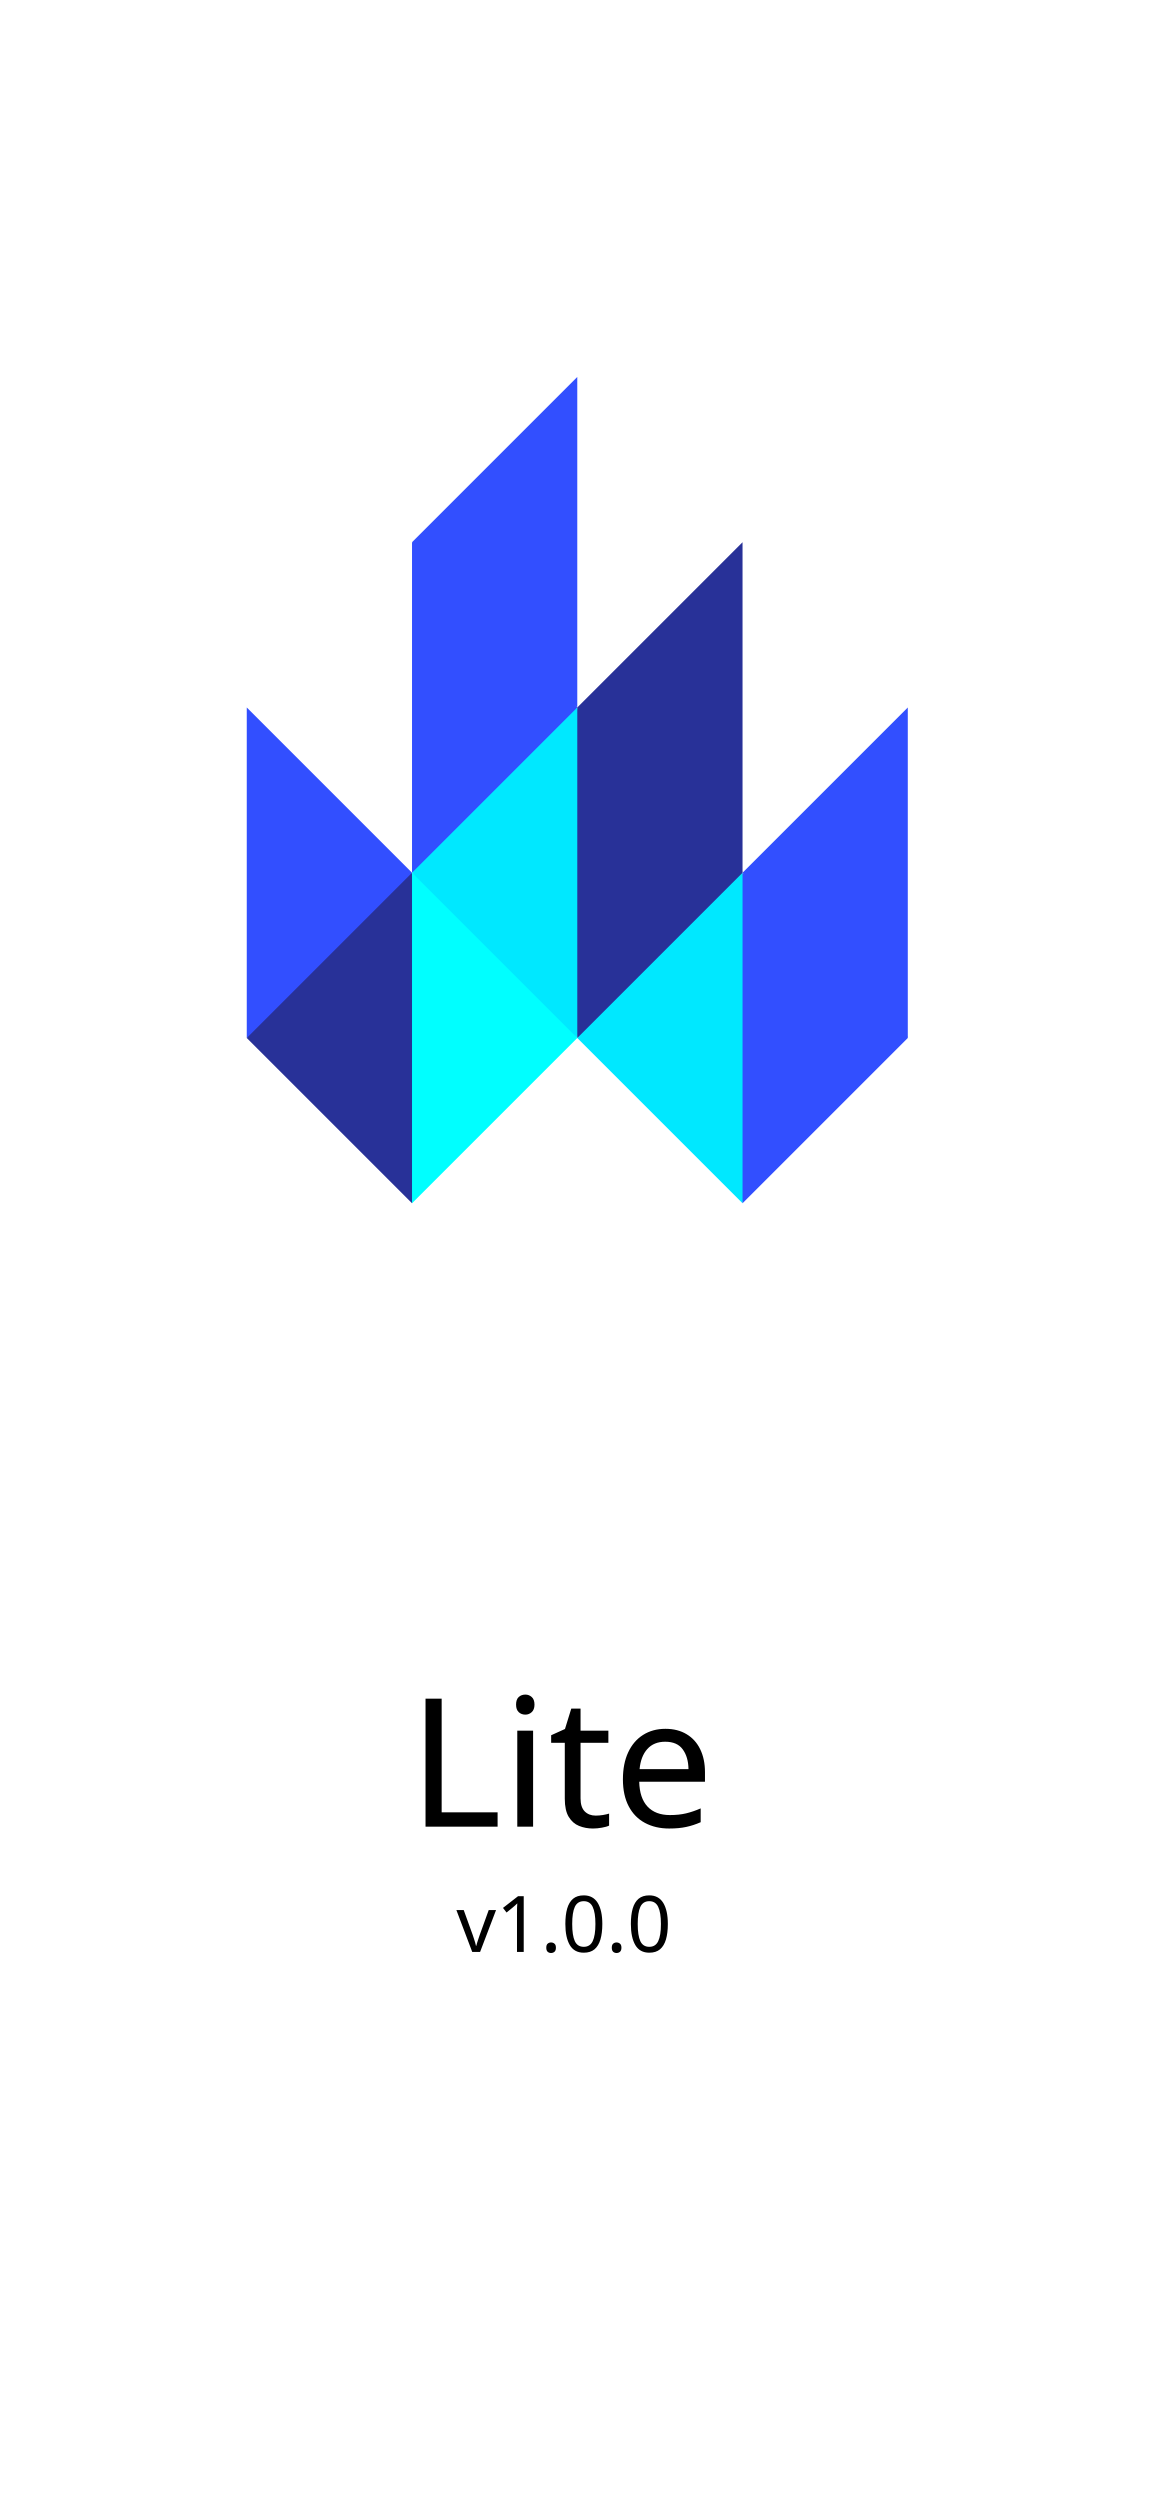
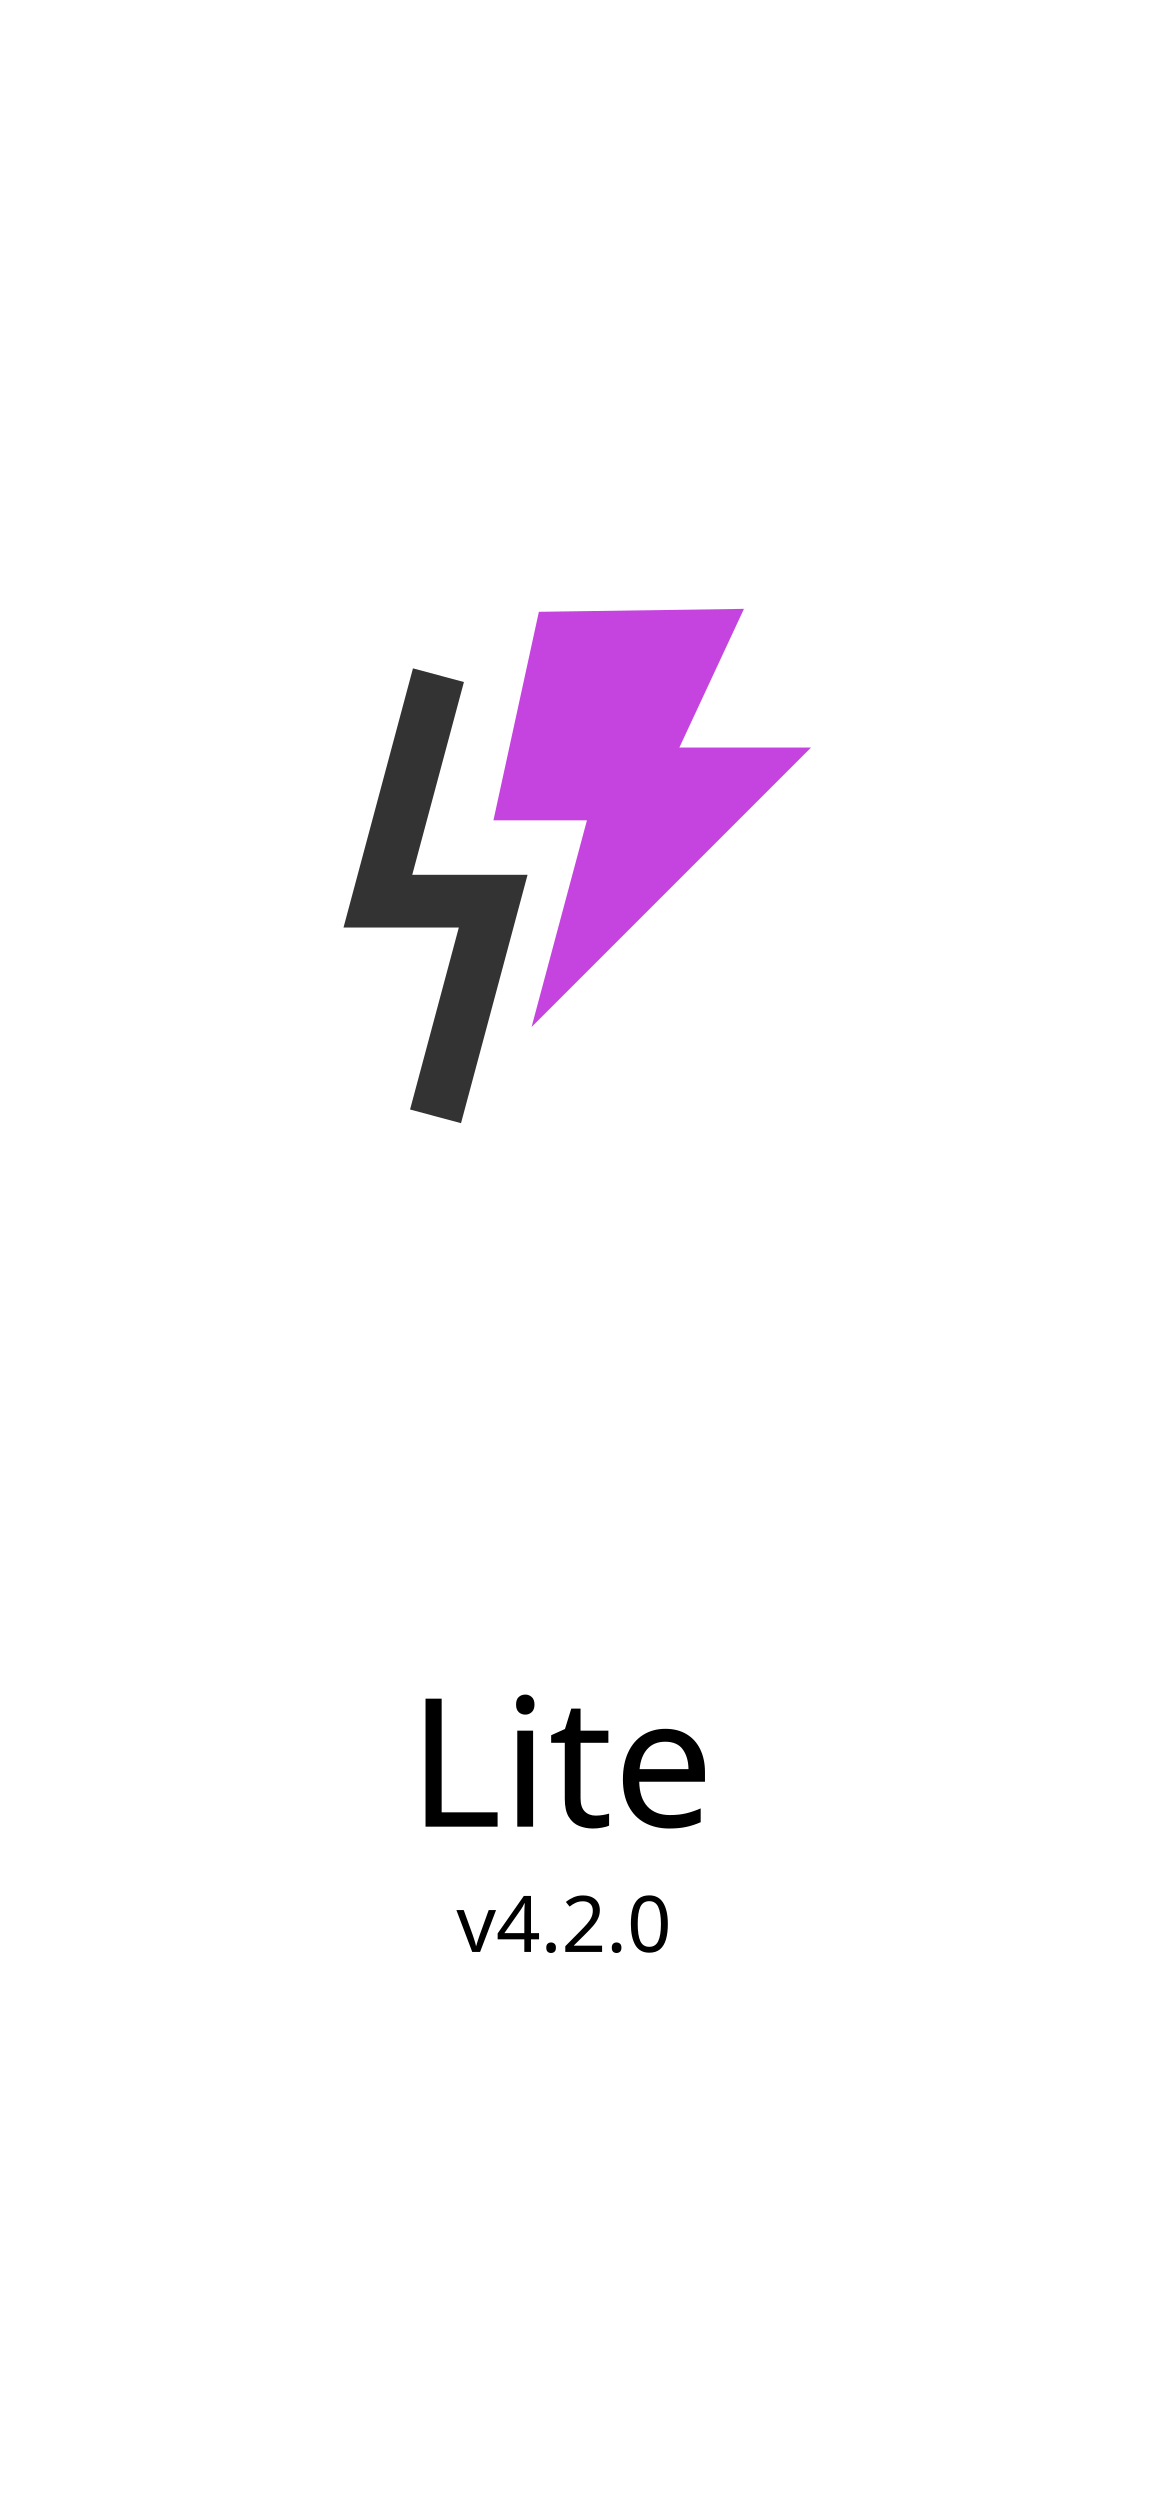
<svg xmlns="http://www.w3.org/2000/svg" width="1125" height="2436" viewBox="0 0 297.656 644.525" version="1.1" id="svg5">
  <defs id="defs2" />
  <g id="layer1">
-     <g id="g842" transform="matrix(0.2361225,0,0,0.2361225,63.61733,97.18386)" style="stroke-width:1.121">
-       <path fill="#324fff" d="M 0,360.875 V 721.751 A 317.119,317.119 0 0 0 180.438,541.313 Z" id="path1049" style="stroke-width:1.121" />
-       <path fill="#283198" d="m 180.438,541.313 c 25.712,123.149 23.908,212.014 0,360.875 L 0,721.751 Z" id="path1051" style="stroke-width:1.121" />
-       <path fill="#00ffff" d="M 180.438,541.313 V 902.188 L 360.875,721.751 A 676.19,676.19 0 0 0 180.438,541.313 Z" id="path1053" style="stroke-width:1.121" />
-       <path fill="#324fff" d="m 360.875,0 v 360.875 c 0,0 -142.997,-109.616 -180.438,-180.438 z" id="path1055" style="stroke-width:1.121" />
-       <path fill="#324fff" d="M 180.438,180.438 V 541.313 A 382.528,382.528 0 0 0 360.875,360.875 Z" id="path1057" style="stroke-width:1.121" />
-       <path fill="#00e8ff" d="m 360.875,360.875 a 820.991,820.991 0 0 1 0,360.875 L 180.438,541.313 Z" id="path1059" style="stroke-width:1.121" />
-       <path fill="#283198" d="M 360.875,360.875 V 721.751 C 437.561,687.919 502.97,636.043 541.313,541.313 514.698,464.627 459.665,401.925 360.875,360.875 Z" id="path1061" style="stroke-width:1.121" />
-       <path fill="#283198" d="M 541.313,180.438 V 541.313 L 360.875,360.875 Z" id="path1063" style="stroke-width:1.121" />
-       <path fill="#00e8ff" d="m 541.313,541.313 c 27.517,121.795 22.104,241.786 0,360.875 L 360.875,721.751 Z" id="path1065" style="stroke-width:1.121" />
-       <path fill="#324fff" d="M 541.313,541.313 V 902.188 L 721.751,721.751 C 697.392,654.087 639.2,595.895 541.313,541.313 Z" id="path1067" style="stroke-width:1.121" />
-       <path fill="#324fff" d="M 721.751,360.875 V 721.751 L 541.313,541.313 Z" id="path1069" style="stroke-width:1.121" />
-     </g>
    <text xml:space="preserve" style="font-size:46.214px;line-height:125%;font-family:sans-serif;letter-spacing:0px;word-spacing:0px;fill:#000000;fill-opacity:1;stroke:none;stroke-width:0.265px;stroke-linecap:butt;stroke-linejoin:miter;stroke-opacity:1" x="105.221" y="470.942" id="text3009">
      <tspan id="tspan3007" style="font-size:46.214px;fill:#000000;fill-opacity:1;stroke:none;stroke-width:0.265px" x="105.221" y="470.942">Lite</tspan>
    </text>
    <text xml:space="preserve" style="font-size:20.108px;line-height:125%;font-family:sans-serif;letter-spacing:0px;word-spacing:0px;fill:#000000;fill-opacity:1;stroke:none;stroke-width:0.265px;stroke-linecap:butt;stroke-linejoin:miter;stroke-opacity:1" x="117.664" y="503.221" id="text7478">
-       <tspan id="tspan7476" style="font-size:20.108px;fill:#000000;fill-opacity:1;stroke:none;stroke-width:0.265px" x="117.664" y="503.221">v1.0.0</tspan>
+       <tspan id="tspan7476" style="font-size:20.108px;fill:#000000;fill-opacity:1;stroke:none;stroke-width:0.265px" x="117.664" y="503.221">v4.2.0</tspan>
    </text>
+     <g id="g3476" transform="matrix(0.5524397,0,0,0.5524397,36.57237,120.2416)" style="stroke-width:1.81">
+       <g id="g837" transform="matrix(0.2645833,0,0,0.2645833,60.64887,50.0657)" style="stroke-width:1.81">
+         <g transform="matrix(34.48333,0,0,34.48333,-8904.474,-10800.524)" fill-rule="evenodd" stroke-width="0.052" id="g8">
+           <path id="big_thunder" d="m 271.885,315.16 -2.324,10.665 h 4.783 l -2.833,10.573 14.297,-14.297 h -6.736 l 3.304,-7.092 z" fill="#c544df" style="stroke-width:0.065">
+             </path>
+           <path id="little_thunder" d="m 265.445,318.053 -3.553,13.258 h 5.898 l -2.494,9.307 2.607,0.699 3.404,-12.705 h -5.898 l 2.643,-9.861 z" color="#000000" fill="#333333" stroke-width="0.052" style="-inkscape-stroke:none">
+             </path>
+         </g>
+       </g>
+     </g>
  </g>
</svg>
